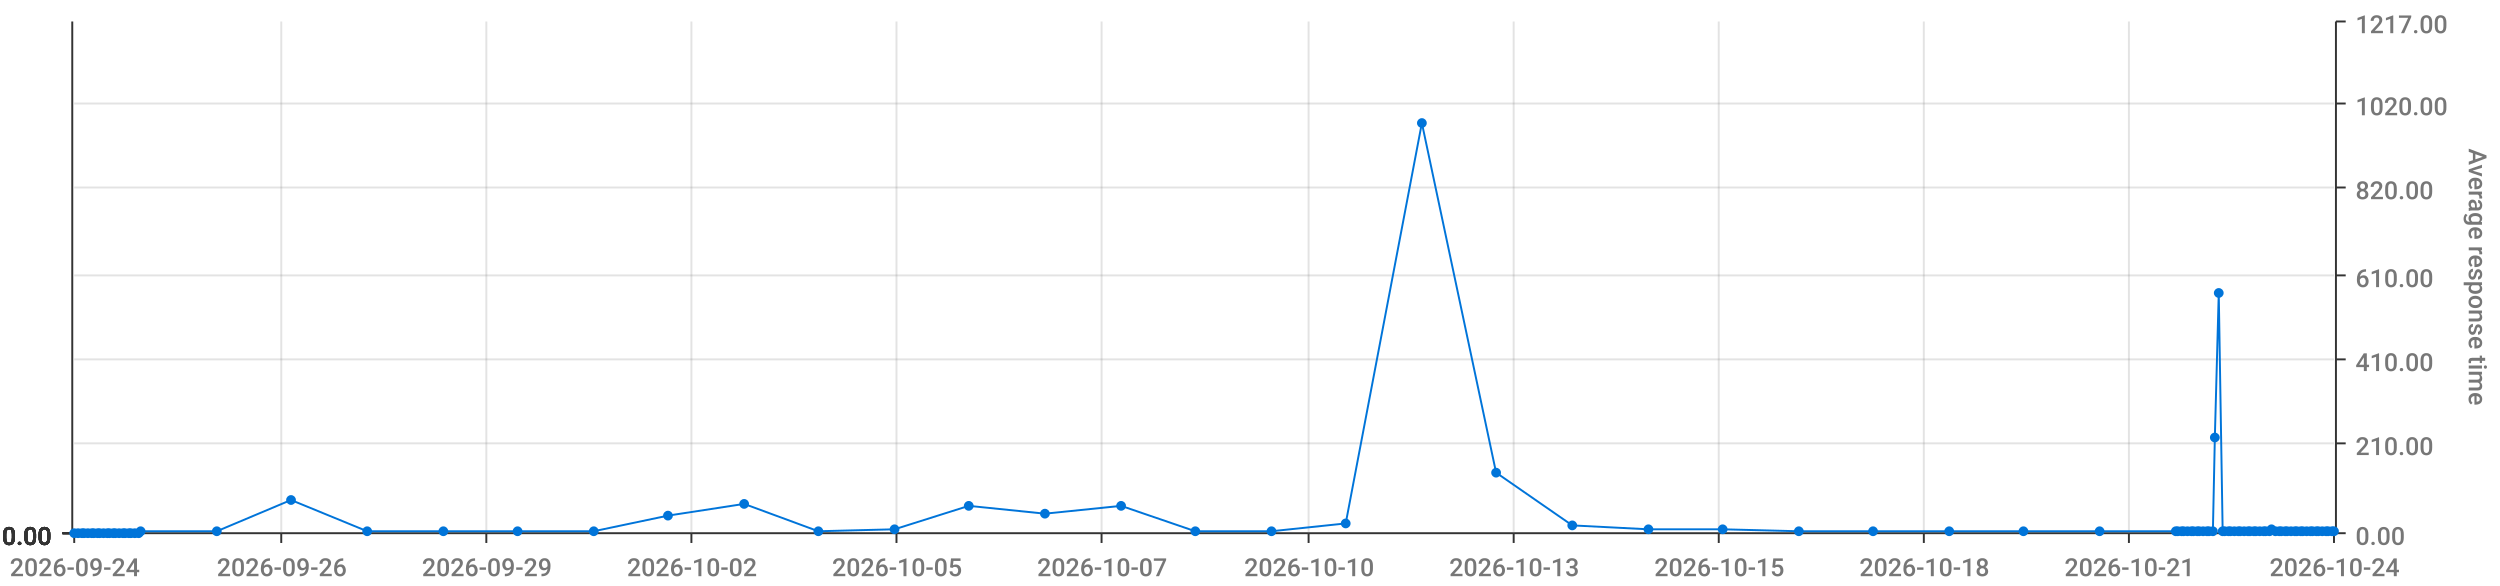
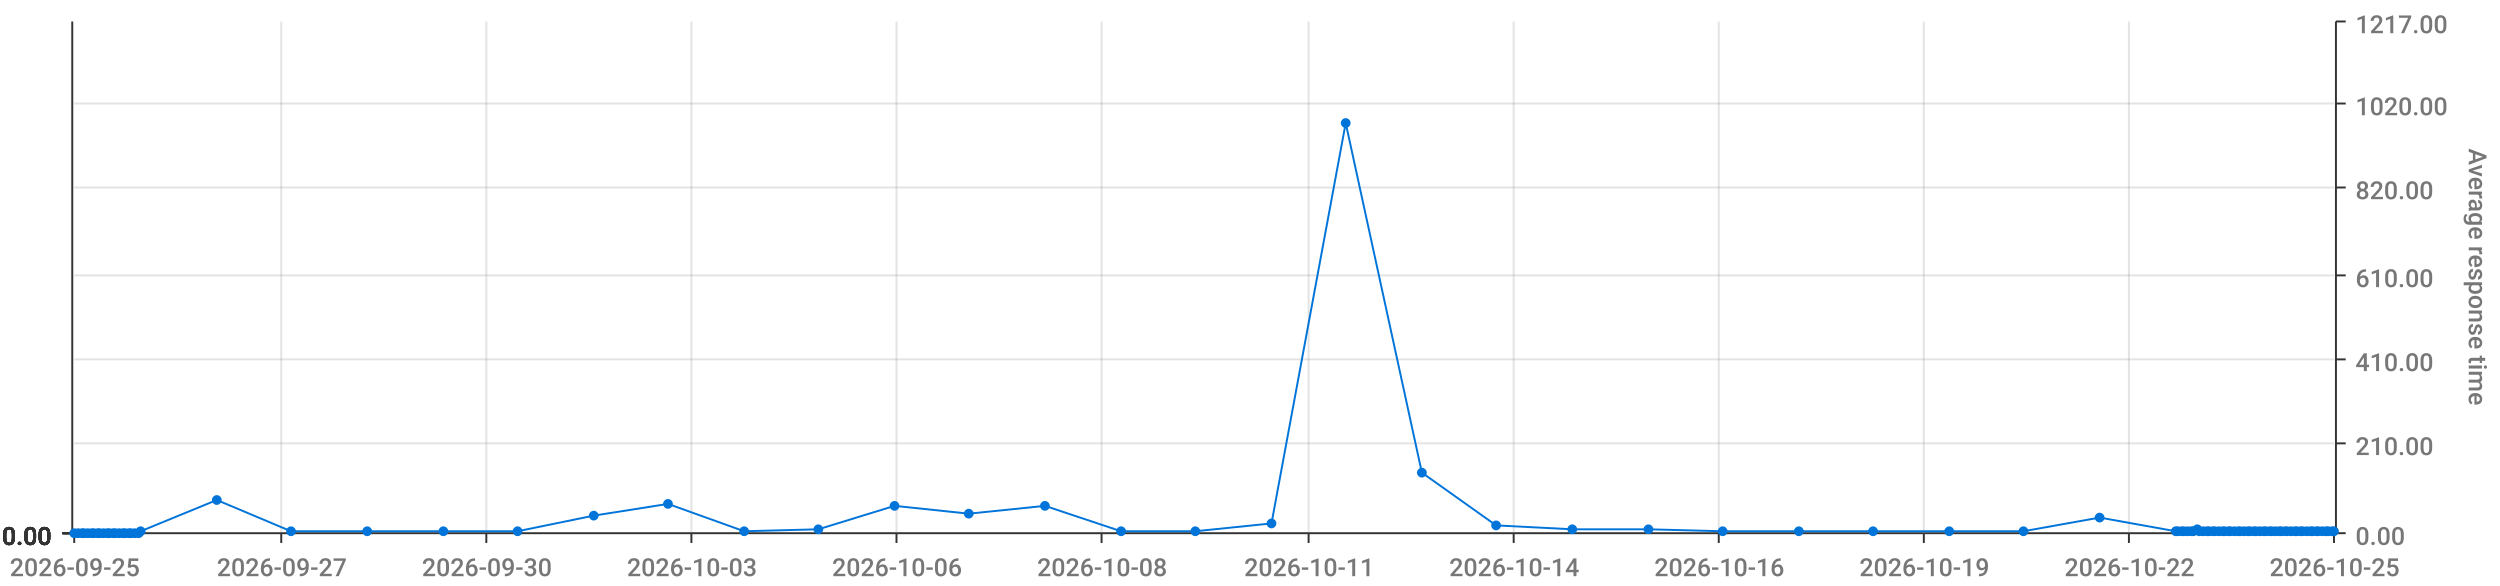
<svg xmlns="http://www.w3.org/2000/svg" viewBox="0 0 1280 300">
  <path d="M 0 0 L 1280 0 L 1280 300 L 0 300 L 0 0" style="stroke-width:0;stroke:rgba(255,255,255,1.0);fill:rgba(255,255,255,0.0)" />
  <path d="M 38 11 L 1195 11 L 1195 273 L 38 273 L 38 11" style="stroke-width:0;stroke:rgba(255,255,255,1.0);fill:rgba(255,255,255,0.0)" />
  <path d="M 38 273 L 1195 273" style="stroke-width:1;stroke:rgba(51,51,51,1.0);fill:rgba(255,255,255,0.0)" />
  <path d="M 38 273 L 38 278" style="stroke-width:1;stroke:rgba(51,51,51,1.0);fill:rgba(255,255,255,0.0)" />
-   <text x="5" y="295" style="stroke-width:0;stroke:none;fill:rgba(119,119,119,1.0);font-size:12.8px;font-family:'Roboto Medium',sans-serif">2026-09-24</text>
+   <text x="5" y="295" style="stroke-width:0;stroke:none;fill:rgba(119,119,119,1.0);font-size:12.8px;font-family:'Roboto Medium',sans-serif">2026-09-25</text>
  <path d="M 144 273 L 144 278" style="stroke-width:1;stroke:rgba(51,51,51,1.0);fill:rgba(255,255,255,0.0)" />
-   <text x="111" y="295" style="stroke-width:0;stroke:none;fill:rgba(119,119,119,1.0);font-size:12.8px;font-family:'Roboto Medium',sans-serif">2026-09-26</text>
+   <text x="111" y="295" style="stroke-width:0;stroke:none;fill:rgba(119,119,119,1.0);font-size:12.8px;font-family:'Roboto Medium',sans-serif">2026-09-27</text>
  <path d="M 249 273 L 249 278" style="stroke-width:1;stroke:rgba(51,51,51,1.0);fill:rgba(255,255,255,0.0)" />
-   <text x="216" y="295" style="stroke-width:0;stroke:none;fill:rgba(119,119,119,1.0);font-size:12.8px;font-family:'Roboto Medium',sans-serif">2026-09-29</text>
+   <text x="216" y="295" style="stroke-width:0;stroke:none;fill:rgba(119,119,119,1.0);font-size:12.8px;font-family:'Roboto Medium',sans-serif">2026-09-30</text>
  <path d="M 354 273 L 354 278" style="stroke-width:1;stroke:rgba(51,51,51,1.0);fill:rgba(255,255,255,0.0)" />
-   <text x="321" y="295" style="stroke-width:0;stroke:none;fill:rgba(119,119,119,1.0);font-size:12.8px;font-family:'Roboto Medium',sans-serif">2026-10-02</text>
+   <text x="321" y="295" style="stroke-width:0;stroke:none;fill:rgba(119,119,119,1.0);font-size:12.8px;font-family:'Roboto Medium',sans-serif">2026-10-03</text>
  <path d="M 459 273 L 459 278" style="stroke-width:1;stroke:rgba(51,51,51,1.0);fill:rgba(255,255,255,0.0)" />
-   <text x="426" y="295" style="stroke-width:0;stroke:none;fill:rgba(119,119,119,1.0);font-size:12.8px;font-family:'Roboto Medium',sans-serif">2026-10-05</text>
+   <text x="426" y="295" style="stroke-width:0;stroke:none;fill:rgba(119,119,119,1.0);font-size:12.8px;font-family:'Roboto Medium',sans-serif">2026-10-06</text>
  <path d="M 564 273 L 564 278" style="stroke-width:1;stroke:rgba(51,51,51,1.0);fill:rgba(255,255,255,0.0)" />
-   <text x="531" y="295" style="stroke-width:0;stroke:none;fill:rgba(119,119,119,1.0);font-size:12.8px;font-family:'Roboto Medium',sans-serif">2026-10-07</text>
+   <text x="531" y="295" style="stroke-width:0;stroke:none;fill:rgba(119,119,119,1.0);font-size:12.8px;font-family:'Roboto Medium',sans-serif">2026-10-08</text>
  <path d="M 670 273 L 670 278" style="stroke-width:1;stroke:rgba(51,51,51,1.0);fill:rgba(255,255,255,0.0)" />
-   <text x="637" y="295" style="stroke-width:0;stroke:none;fill:rgba(119,119,119,1.0);font-size:12.8px;font-family:'Roboto Medium',sans-serif">2026-10-10</text>
+   <text x="637" y="295" style="stroke-width:0;stroke:none;fill:rgba(119,119,119,1.0);font-size:12.8px;font-family:'Roboto Medium',sans-serif">2026-10-11</text>
  <path d="M 775 273 L 775 278" style="stroke-width:1;stroke:rgba(51,51,51,1.0);fill:rgba(255,255,255,0.0)" />
-   <text x="742" y="295" style="stroke-width:0;stroke:none;fill:rgba(119,119,119,1.0);font-size:12.8px;font-family:'Roboto Medium',sans-serif">2026-10-13</text>
+   <text x="742" y="295" style="stroke-width:0;stroke:none;fill:rgba(119,119,119,1.0);font-size:12.8px;font-family:'Roboto Medium',sans-serif">2026-10-14</text>
  <path d="M 880 273 L 880 278" style="stroke-width:1;stroke:rgba(51,51,51,1.0);fill:rgba(255,255,255,0.0)" />
-   <text x="847" y="295" style="stroke-width:0;stroke:none;fill:rgba(119,119,119,1.0);font-size:12.8px;font-family:'Roboto Medium',sans-serif">2026-10-15</text>
+   <text x="847" y="295" style="stroke-width:0;stroke:none;fill:rgba(119,119,119,1.0);font-size:12.8px;font-family:'Roboto Medium',sans-serif">2026-10-16</text>
  <path d="M 985 273 L 985 278" style="stroke-width:1;stroke:rgba(51,51,51,1.0);fill:rgba(255,255,255,0.0)" />
-   <text x="952" y="295" style="stroke-width:0;stroke:none;fill:rgba(119,119,119,1.0);font-size:12.8px;font-family:'Roboto Medium',sans-serif">2026-10-18</text>
+   <text x="952" y="295" style="stroke-width:0;stroke:none;fill:rgba(119,119,119,1.0);font-size:12.8px;font-family:'Roboto Medium',sans-serif">2026-10-19</text>
  <path d="M 1090 273 L 1090 278" style="stroke-width:1;stroke:rgba(51,51,51,1.0);fill:rgba(255,255,255,0.0)" />
-   <text x="1057" y="295" style="stroke-width:0;stroke:none;fill:rgba(119,119,119,1.0);font-size:12.8px;font-family:'Roboto Medium',sans-serif">2026-10-21</text>
+   <text x="1057" y="295" style="stroke-width:0;stroke:none;fill:rgba(119,119,119,1.0);font-size:12.8px;font-family:'Roboto Medium',sans-serif">2026-10-22</text>
  <path d="M 1195 273 L 1195 278" style="stroke-width:1;stroke:rgba(51,51,51,1.0);fill:rgba(255,255,255,0.0)" />
-   <text x="1162" y="295" style="stroke-width:0;stroke:none;fill:rgba(119,119,119,1.0);font-size:12.8px;font-family:'Roboto Medium',sans-serif">2026-10-24</text>
+   <text x="1162" y="295" style="stroke-width:0;stroke:none;fill:rgba(119,119,119,1.0);font-size:12.8px;font-family:'Roboto Medium',sans-serif">2026-10-25</text>
  <path d="M 144 273 L 144 11" style="stroke-width:1;stroke:rgba(119,119,119,0.2);fill:none" />
  <path d="M 249 273 L 249 11" style="stroke-width:1;stroke:rgba(119,119,119,0.2);fill:none" />
  <path d="M 354 273 L 354 11" style="stroke-width:1;stroke:rgba(119,119,119,0.2);fill:none" />
  <path d="M 459 273 L 459 11" style="stroke-width:1;stroke:rgba(119,119,119,0.2);fill:none" />
  <path d="M 564 273 L 564 11" style="stroke-width:1;stroke:rgba(119,119,119,0.2);fill:none" />
  <path d="M 670 273 L 670 11" style="stroke-width:1;stroke:rgba(119,119,119,0.2);fill:none" />
  <path d="M 775 273 L 775 11" style="stroke-width:1;stroke:rgba(119,119,119,0.2);fill:none" />
  <path d="M 880 273 L 880 11" style="stroke-width:1;stroke:rgba(119,119,119,0.2);fill:none" />
  <path d="M 985 273 L 985 11" style="stroke-width:1;stroke:rgba(119,119,119,0.2);fill:none" />
  <path d="M 1090 273 L 1090 11" style="stroke-width:1;stroke:rgba(119,119,119,0.2);fill:none" />
  <path d="M 1196 273 L 1196 11" style="stroke-width:1;stroke:rgba(51,51,51,1.0);fill:rgba(255,255,255,0.0)" />
  <path d="M 1196 273 L 1201 273" style="stroke-width:1;stroke:rgba(51,51,51,1.0);fill:rgba(255,255,255,0.0)" />
  <text x="1206" y="279" style="stroke-width:0;stroke:none;fill:rgba(119,119,119,1.0);font-size:12.8px;font-family:'Roboto Medium',sans-serif">0.00</text>
  <path d="M 1196 227 L 1201 227" style="stroke-width:1;stroke:rgba(51,51,51,1.0);fill:rgba(255,255,255,0.0)" />
  <text x="1206" y="233" style="stroke-width:0;stroke:none;fill:rgba(119,119,119,1.0);font-size:12.8px;font-family:'Roboto Medium',sans-serif">210.00</text>
  <path d="M 1196 184 L 1201 184" style="stroke-width:1;stroke:rgba(51,51,51,1.0);fill:rgba(255,255,255,0.0)" />
  <text x="1206" y="190" style="stroke-width:0;stroke:none;fill:rgba(119,119,119,1.0);font-size:12.8px;font-family:'Roboto Medium',sans-serif">410.00</text>
  <path d="M 1196 141 L 1201 141" style="stroke-width:1;stroke:rgba(51,51,51,1.0);fill:rgba(255,255,255,0.0)" />
  <text x="1206" y="147" style="stroke-width:0;stroke:none;fill:rgba(119,119,119,1.0);font-size:12.8px;font-family:'Roboto Medium',sans-serif">610.00</text>
  <path d="M 1196 96 L 1201 96" style="stroke-width:1;stroke:rgba(51,51,51,1.0);fill:rgba(255,255,255,0.0)" />
  <text x="1206" y="102" style="stroke-width:0;stroke:none;fill:rgba(119,119,119,1.0);font-size:12.8px;font-family:'Roboto Medium',sans-serif">820.00</text>
  <path d="M 1196 53 L 1201 53" style="stroke-width:1;stroke:rgba(51,51,51,1.0);fill:rgba(255,255,255,0.0)" />
  <text x="1206" y="59" style="stroke-width:0;stroke:none;fill:rgba(119,119,119,1.0);font-size:12.8px;font-family:'Roboto Medium',sans-serif">1020.00</text>
  <path d="M 1196 11 L 1201 11" style="stroke-width:1;stroke:rgba(51,51,51,1.0);fill:rgba(255,255,255,0.0)" />
  <text x="1206" y="17" style="stroke-width:0;stroke:none;fill:rgba(119,119,119,1.0);font-size:12.8px;font-family:'Roboto Medium',sans-serif">1217.00</text>
  <text x="1264" y="76" style="stroke-width:0;stroke:none;fill:rgba(119,119,119,1.0);font-size:12.8px;font-family:'Roboto Medium',sans-serif" transform="rotate(90.00,1264,76)">Average response time</text>
  <path d="M 38 273 L 1195 273" style="stroke-width:0;stroke:rgba(255,255,255,0.0);fill:none" />
  <path d="M 38 227 L 1195 227" style="stroke-width:1;stroke:rgba(119,119,119,0.2);fill:none" />
  <path d="M 38 184 L 1195 184" style="stroke-width:1;stroke:rgba(119,119,119,0.2);fill:none" />
  <path d="M 38 141 L 1195 141" style="stroke-width:1;stroke:rgba(119,119,119,0.2);fill:none" />
  <path d="M 38 96 L 1195 96" style="stroke-width:1;stroke:rgba(119,119,119,0.2);fill:none" />
  <path d="M 38 53 L 1195 53" style="stroke-width:1;stroke:rgba(119,119,119,0.2);fill:none" />
  <path d="M 37 273 L 37 11" style="stroke-width:1;stroke:rgba(51,51,51,1.0);fill:rgba(255,255,255,0.0)" />
  <path d="M 37 273 L 32 273" style="stroke-width:1;stroke:rgba(51,51,51,1.0);fill:rgba(255,255,255,0.0)" />
  <text x="1" y="279" style="stroke-width:0;stroke:none;fill:rgba(51,51,51,1.0);font-size:12.8px;font-family:'Roboto Medium',sans-serif">0.00</text>
  <path d="M 37 273 L 32 273" style="stroke-width:1;stroke:rgba(51,51,51,1.0);fill:rgba(255,255,255,0.0)" />
  <text x="1" y="279" style="stroke-width:0;stroke:none;fill:rgba(51,51,51,1.0);font-size:12.8px;font-family:'Roboto Medium',sans-serif">0.00</text>
  <path d="M 37 273 L 32 273" style="stroke-width:1;stroke:rgba(51,51,51,1.0);fill:rgba(255,255,255,0.0)" />
  <text x="1" y="279" style="stroke-width:0;stroke:none;fill:rgba(51,51,51,1.0);font-size:12.8px;font-family:'Roboto Medium',sans-serif">0.00</text>
  <path d="M 37 273 L 32 273" style="stroke-width:1;stroke:rgba(51,51,51,1.0);fill:rgba(255,255,255,0.0)" />
  <text x="1" y="279" style="stroke-width:0;stroke:none;fill:rgba(51,51,51,1.0);font-size:12.8px;font-family:'Roboto Medium',sans-serif">0.00</text>
  <path d="M 37 273 L 32 273" style="stroke-width:1;stroke:rgba(51,51,51,1.0);fill:rgba(255,255,255,0.0)" />
  <text x="1" y="279" style="stroke-width:0;stroke:none;fill:rgba(51,51,51,1.0);font-size:12.8px;font-family:'Roboto Medium',sans-serif">0.00</text>
  <path d="M 37 273 L 32 273" style="stroke-width:1;stroke:rgba(51,51,51,1.0);fill:rgba(255,255,255,0.0)" />
  <text x="1" y="279" style="stroke-width:0;stroke:none;fill:rgba(51,51,51,1.0);font-size:12.8px;font-family:'Roboto Medium',sans-serif">0.00</text>
  <path d="M 37 273 L 32 273" style="stroke-width:1;stroke:rgba(51,51,51,1.0);fill:rgba(255,255,255,0.0)" />
  <text x="1" y="279" style="stroke-width:0;stroke:none;fill:rgba(51,51,51,1.0);font-size:12.8px;font-family:'Roboto Medium',sans-serif">0.00</text>
  <path d="M 38 273 L 1195 273" style="stroke-width:0;stroke:rgba(255,255,255,0.0);fill:none" />
  <path d="M 38 273 L 1195 273" style="stroke-width:0;stroke:rgba(255,255,255,0.0);fill:none" />
  <path d="M 38 273 L 1195 273" style="stroke-width:0;stroke:rgba(255,255,255,0.0);fill:none" />
  <path d="M 38 273 L 1195 273" style="stroke-width:0;stroke:rgba(255,255,255,0.0);fill:none" />
  <path d="M 38 273 L 1195 273" style="stroke-width:0;stroke:rgba(255,255,255,0.0);fill:none" />
  <path d="M 38 273 L 1195 273" style="stroke-width:0;stroke:rgba(255,255,255,0.0);fill:none" />
-   <path d="M 38 273 L 40 273 L 42 273 L 43 273 L 45 273 L 47 273 L 48 273 L 50 273 L 51 273 L 53 273 L 55 273 L 56 273 L 58 273 L 59 273 L 61 273 L 63 273 L 64 273 L 66 273 L 67 273 L 69 273 L 71 273 L 72 272 L 111 272 L 149 256 L 188 272 L 227 272 L 265 272 L 304 272 L 342 264 L 381 258 L 419 272 L 458 271 L 496 259 L 535 263 L 574 259 L 612 272 L 651 272 L 689 268 L 728 63 L 766 242 L 805 269 L 844 271 L 882 271 L 921 272 L 959 272 L 998 272 L 1036 272 L 1075 272 L 1114 272 L 1115 272 L 1117 272 L 1118 272 L 1120 272 L 1122 272 L 1123 272 L 1125 272 L 1126 272 L 1128 272 L 1130 272 L 1131 272 L 1133 272 L 1134 224 L 1136 150 L 1138 272 L 1139 272 L 1141 272 L 1142 272 L 1144 272 L 1146 272 L 1147 272 L 1149 272 L 1151 272 L 1152 272 L 1154 272 L 1155 272 L 1157 272 L 1159 272 L 1160 272 L 1162 272 L 1163 271 L 1165 272 L 1167 272 L 1168 272 L 1170 272 L 1171 272 L 1173 272 L 1175 272 L 1176 272 L 1178 272 L 1179 272 L 1181 272 L 1183 272 L 1184 272 L 1186 272 L 1187 272 L 1189 272 L 1191 272 L 1192 272 L 1194 272 L 1195 272" style="stroke-width:1;stroke:rgba(0,116,217,1.0);fill:rgba(255,255,255,0.0)" />
+   <path d="M 38 273 L 40 273 L 42 273 L 43 273 L 45 273 L 47 273 L 48 273 L 50 273 L 51 273 L 53 273 L 55 273 L 56 273 L 58 273 L 59 273 L 61 273 L 63 273 L 64 273 L 66 273 L 67 273 L 69 273 L 71 273 L 72 272 L 111 256 L 149 272 L 188 272 L 227 272 L 265 272 L 304 264 L 342 258 L 381 272 L 419 271 L 458 259 L 496 263 L 535 259 L 574 272 L 612 272 L 651 268 L 689 63 L 728 242 L 766 269 L 805 271 L 844 271 L 882 272 L 921 272 L 959 272 L 998 272 L 1036 272 L 1075 265 L 1114 272 L 1115 272 L 1117 272 L 1118 272 L 1120 272 L 1122 272 L 1123 272 L 1125 271 L 1126 272 L 1128 272 L 1130 272 L 1131 272 L 1133 272 L 1134 272 L 1136 272 L 1138 272 L 1139 272 L 1141 272 L 1142 272 L 1144 272 L 1146 272 L 1147 272 L 1149 272 L 1151 272 L 1152 272 L 1154 272 L 1155 272 L 1157 272 L 1159 272 L 1160 272 L 1162 272 L 1163 272 L 1165 272 L 1167 272 L 1168 272 L 1170 272 L 1171 272 L 1173 272 L 1175 272 L 1176 272 L 1178 272 L 1179 272 L 1181 272 L 1183 272 L 1184 272 L 1186 272 L 1187 272 L 1189 272 L 1191 272 L 1192 272 L 1194 272 L 1195 272" style="stroke-width:1;stroke:rgba(0,116,217,1.0);fill:rgba(255,255,255,0.0)" />
  <circle cx="38" cy="273" r="2" style="stroke-width:1;stroke:rgba(0,116,217,1.0);fill:rgba(0,116,217,1.0)" />
  <path d="" style="stroke-width:1;stroke:rgba(0,116,217,1.0);fill:rgba(0,116,217,1.0)" />
  <circle cx="40" cy="273" r="2" style="stroke-width:1;stroke:rgba(0,116,217,1.0);fill:rgba(0,116,217,1.0)" />
  <path d="" style="stroke-width:1;stroke:rgba(0,116,217,1.0);fill:rgba(0,116,217,1.0)" />
  <circle cx="42" cy="273" r="2" style="stroke-width:1;stroke:rgba(0,116,217,1.0);fill:rgba(0,116,217,1.0)" />
  <path d="" style="stroke-width:1;stroke:rgba(0,116,217,1.0);fill:rgba(0,116,217,1.0)" />
  <circle cx="43" cy="273" r="2" style="stroke-width:1;stroke:rgba(0,116,217,1.0);fill:rgba(0,116,217,1.0)" />
  <path d="" style="stroke-width:1;stroke:rgba(0,116,217,1.0);fill:rgba(0,116,217,1.0)" />
  <circle cx="45" cy="273" r="2" style="stroke-width:1;stroke:rgba(0,116,217,1.0);fill:rgba(0,116,217,1.0)" />
  <path d="" style="stroke-width:1;stroke:rgba(0,116,217,1.0);fill:rgba(0,116,217,1.0)" />
  <circle cx="47" cy="273" r="2" style="stroke-width:1;stroke:rgba(0,116,217,1.0);fill:rgba(0,116,217,1.0)" />
  <path d="" style="stroke-width:1;stroke:rgba(0,116,217,1.0);fill:rgba(0,116,217,1.0)" />
  <circle cx="48" cy="273" r="2" style="stroke-width:1;stroke:rgba(0,116,217,1.0);fill:rgba(0,116,217,1.0)" />
  <path d="" style="stroke-width:1;stroke:rgba(0,116,217,1.0);fill:rgba(0,116,217,1.0)" />
  <circle cx="50" cy="273" r="2" style="stroke-width:1;stroke:rgba(0,116,217,1.0);fill:rgba(0,116,217,1.0)" />
  <path d="" style="stroke-width:1;stroke:rgba(0,116,217,1.0);fill:rgba(0,116,217,1.0)" />
  <circle cx="51" cy="273" r="2" style="stroke-width:1;stroke:rgba(0,116,217,1.0);fill:rgba(0,116,217,1.0)" />
  <path d="" style="stroke-width:1;stroke:rgba(0,116,217,1.0);fill:rgba(0,116,217,1.0)" />
  <circle cx="53" cy="273" r="2" style="stroke-width:1;stroke:rgba(0,116,217,1.0);fill:rgba(0,116,217,1.0)" />
  <path d="" style="stroke-width:1;stroke:rgba(0,116,217,1.0);fill:rgba(0,116,217,1.0)" />
  <circle cx="55" cy="273" r="2" style="stroke-width:1;stroke:rgba(0,116,217,1.0);fill:rgba(0,116,217,1.0)" />
  <path d="" style="stroke-width:1;stroke:rgba(0,116,217,1.0);fill:rgba(0,116,217,1.0)" />
  <circle cx="56" cy="273" r="2" style="stroke-width:1;stroke:rgba(0,116,217,1.0);fill:rgba(0,116,217,1.0)" />
  <path d="" style="stroke-width:1;stroke:rgba(0,116,217,1.0);fill:rgba(0,116,217,1.0)" />
  <circle cx="58" cy="273" r="2" style="stroke-width:1;stroke:rgba(0,116,217,1.0);fill:rgba(0,116,217,1.0)" />
  <path d="" style="stroke-width:1;stroke:rgba(0,116,217,1.0);fill:rgba(0,116,217,1.0)" />
  <circle cx="59" cy="273" r="2" style="stroke-width:1;stroke:rgba(0,116,217,1.0);fill:rgba(0,116,217,1.0)" />
  <path d="" style="stroke-width:1;stroke:rgba(0,116,217,1.0);fill:rgba(0,116,217,1.0)" />
  <circle cx="61" cy="273" r="2" style="stroke-width:1;stroke:rgba(0,116,217,1.0);fill:rgba(0,116,217,1.0)" />
  <path d="" style="stroke-width:1;stroke:rgba(0,116,217,1.0);fill:rgba(0,116,217,1.0)" />
  <circle cx="63" cy="273" r="2" style="stroke-width:1;stroke:rgba(0,116,217,1.0);fill:rgba(0,116,217,1.0)" />
  <path d="" style="stroke-width:1;stroke:rgba(0,116,217,1.0);fill:rgba(0,116,217,1.0)" />
  <circle cx="64" cy="273" r="2" style="stroke-width:1;stroke:rgba(0,116,217,1.0);fill:rgba(0,116,217,1.0)" />
  <path d="" style="stroke-width:1;stroke:rgba(0,116,217,1.0);fill:rgba(0,116,217,1.0)" />
  <circle cx="66" cy="273" r="2" style="stroke-width:1;stroke:rgba(0,116,217,1.0);fill:rgba(0,116,217,1.0)" />
  <path d="" style="stroke-width:1;stroke:rgba(0,116,217,1.0);fill:rgba(0,116,217,1.0)" />
  <circle cx="67" cy="273" r="2" style="stroke-width:1;stroke:rgba(0,116,217,1.0);fill:rgba(0,116,217,1.0)" />
  <path d="" style="stroke-width:1;stroke:rgba(0,116,217,1.0);fill:rgba(0,116,217,1.0)" />
  <circle cx="69" cy="273" r="2" style="stroke-width:1;stroke:rgba(0,116,217,1.0);fill:rgba(0,116,217,1.0)" />
  <path d="" style="stroke-width:1;stroke:rgba(0,116,217,1.0);fill:rgba(0,116,217,1.0)" />
  <circle cx="71" cy="273" r="2" style="stroke-width:1;stroke:rgba(0,116,217,1.0);fill:rgba(0,116,217,1.0)" />
  <path d="" style="stroke-width:1;stroke:rgba(0,116,217,1.0);fill:rgba(0,116,217,1.0)" />
  <circle cx="72" cy="272" r="2" style="stroke-width:1;stroke:rgba(0,116,217,1.0);fill:rgba(0,116,217,1.0)" />
  <path d="" style="stroke-width:1;stroke:rgba(0,116,217,1.0);fill:rgba(0,116,217,1.0)" />
-   <circle cx="111" cy="272" r="2" style="stroke-width:1;stroke:rgba(0,116,217,1.0);fill:rgba(0,116,217,1.0)" />
-   <path d="" style="stroke-width:1;stroke:rgba(0,116,217,1.0);fill:rgba(0,116,217,1.0)" />
-   <circle cx="149" cy="256" r="2" style="stroke-width:1;stroke:rgba(0,116,217,1.0);fill:rgba(0,116,217,1.0)" />
+   <circle cx="111" cy="256" r="2" style="stroke-width:1;stroke:rgba(0,116,217,1.0);fill:rgba(0,116,217,1.0)" />
+   <path d="" style="stroke-width:1;stroke:rgba(0,116,217,1.0);fill:rgba(0,116,217,1.0)" />
+   <circle cx="149" cy="272" r="2" style="stroke-width:1;stroke:rgba(0,116,217,1.0);fill:rgba(0,116,217,1.0)" />
  <path d="" style="stroke-width:1;stroke:rgba(0,116,217,1.0);fill:rgba(0,116,217,1.0)" />
  <circle cx="188" cy="272" r="2" style="stroke-width:1;stroke:rgba(0,116,217,1.0);fill:rgba(0,116,217,1.0)" />
  <path d="" style="stroke-width:1;stroke:rgba(0,116,217,1.0);fill:rgba(0,116,217,1.0)" />
  <circle cx="227" cy="272" r="2" style="stroke-width:1;stroke:rgba(0,116,217,1.0);fill:rgba(0,116,217,1.0)" />
  <path d="" style="stroke-width:1;stroke:rgba(0,116,217,1.0);fill:rgba(0,116,217,1.0)" />
  <circle cx="265" cy="272" r="2" style="stroke-width:1;stroke:rgba(0,116,217,1.0);fill:rgba(0,116,217,1.0)" />
  <path d="" style="stroke-width:1;stroke:rgba(0,116,217,1.0);fill:rgba(0,116,217,1.0)" />
-   <circle cx="304" cy="272" r="2" style="stroke-width:1;stroke:rgba(0,116,217,1.0);fill:rgba(0,116,217,1.0)" />
-   <path d="" style="stroke-width:1;stroke:rgba(0,116,217,1.0);fill:rgba(0,116,217,1.0)" />
-   <circle cx="342" cy="264" r="2" style="stroke-width:1;stroke:rgba(0,116,217,1.0);fill:rgba(0,116,217,1.0)" />
-   <path d="" style="stroke-width:1;stroke:rgba(0,116,217,1.0);fill:rgba(0,116,217,1.0)" />
-   <circle cx="381" cy="258" r="2" style="stroke-width:1;stroke:rgba(0,116,217,1.0);fill:rgba(0,116,217,1.0)" />
-   <path d="" style="stroke-width:1;stroke:rgba(0,116,217,1.0);fill:rgba(0,116,217,1.0)" />
-   <circle cx="419" cy="272" r="2" style="stroke-width:1;stroke:rgba(0,116,217,1.0);fill:rgba(0,116,217,1.0)" />
-   <path d="" style="stroke-width:1;stroke:rgba(0,116,217,1.0);fill:rgba(0,116,217,1.0)" />
-   <circle cx="458" cy="271" r="2" style="stroke-width:1;stroke:rgba(0,116,217,1.0);fill:rgba(0,116,217,1.0)" />
-   <path d="" style="stroke-width:1;stroke:rgba(0,116,217,1.0);fill:rgba(0,116,217,1.0)" />
-   <circle cx="496" cy="259" r="2" style="stroke-width:1;stroke:rgba(0,116,217,1.0);fill:rgba(0,116,217,1.0)" />
-   <path d="" style="stroke-width:1;stroke:rgba(0,116,217,1.0);fill:rgba(0,116,217,1.0)" />
-   <circle cx="535" cy="263" r="2" style="stroke-width:1;stroke:rgba(0,116,217,1.0);fill:rgba(0,116,217,1.0)" />
-   <path d="" style="stroke-width:1;stroke:rgba(0,116,217,1.0);fill:rgba(0,116,217,1.0)" />
-   <circle cx="574" cy="259" r="2" style="stroke-width:1;stroke:rgba(0,116,217,1.0);fill:rgba(0,116,217,1.0)" />
+   <circle cx="304" cy="264" r="2" style="stroke-width:1;stroke:rgba(0,116,217,1.0);fill:rgba(0,116,217,1.0)" />
+   <path d="" style="stroke-width:1;stroke:rgba(0,116,217,1.0);fill:rgba(0,116,217,1.0)" />
+   <circle cx="342" cy="258" r="2" style="stroke-width:1;stroke:rgba(0,116,217,1.0);fill:rgba(0,116,217,1.0)" />
+   <path d="" style="stroke-width:1;stroke:rgba(0,116,217,1.0);fill:rgba(0,116,217,1.0)" />
+   <circle cx="381" cy="272" r="2" style="stroke-width:1;stroke:rgba(0,116,217,1.0);fill:rgba(0,116,217,1.0)" />
+   <path d="" style="stroke-width:1;stroke:rgba(0,116,217,1.0);fill:rgba(0,116,217,1.0)" />
+   <circle cx="419" cy="271" r="2" style="stroke-width:1;stroke:rgba(0,116,217,1.0);fill:rgba(0,116,217,1.0)" />
+   <path d="" style="stroke-width:1;stroke:rgba(0,116,217,1.0);fill:rgba(0,116,217,1.0)" />
+   <circle cx="458" cy="259" r="2" style="stroke-width:1;stroke:rgba(0,116,217,1.0);fill:rgba(0,116,217,1.0)" />
+   <path d="" style="stroke-width:1;stroke:rgba(0,116,217,1.0);fill:rgba(0,116,217,1.0)" />
+   <circle cx="496" cy="263" r="2" style="stroke-width:1;stroke:rgba(0,116,217,1.0);fill:rgba(0,116,217,1.0)" />
+   <path d="" style="stroke-width:1;stroke:rgba(0,116,217,1.0);fill:rgba(0,116,217,1.0)" />
+   <circle cx="535" cy="259" r="2" style="stroke-width:1;stroke:rgba(0,116,217,1.0);fill:rgba(0,116,217,1.0)" />
+   <path d="" style="stroke-width:1;stroke:rgba(0,116,217,1.0);fill:rgba(0,116,217,1.0)" />
+   <circle cx="574" cy="272" r="2" style="stroke-width:1;stroke:rgba(0,116,217,1.0);fill:rgba(0,116,217,1.0)" />
  <path d="" style="stroke-width:1;stroke:rgba(0,116,217,1.0);fill:rgba(0,116,217,1.0)" />
  <circle cx="612" cy="272" r="2" style="stroke-width:1;stroke:rgba(0,116,217,1.0);fill:rgba(0,116,217,1.0)" />
  <path d="" style="stroke-width:1;stroke:rgba(0,116,217,1.0);fill:rgba(0,116,217,1.0)" />
-   <circle cx="651" cy="272" r="2" style="stroke-width:1;stroke:rgba(0,116,217,1.0);fill:rgba(0,116,217,1.0)" />
-   <path d="" style="stroke-width:1;stroke:rgba(0,116,217,1.0);fill:rgba(0,116,217,1.0)" />
-   <circle cx="689" cy="268" r="2" style="stroke-width:1;stroke:rgba(0,116,217,1.0);fill:rgba(0,116,217,1.0)" />
-   <path d="" style="stroke-width:1;stroke:rgba(0,116,217,1.0);fill:rgba(0,116,217,1.0)" />
-   <circle cx="728" cy="63" r="2" style="stroke-width:1;stroke:rgba(0,116,217,1.0);fill:rgba(0,116,217,1.0)" />
-   <path d="" style="stroke-width:1;stroke:rgba(0,116,217,1.0);fill:rgba(0,116,217,1.0)" />
-   <circle cx="766" cy="242" r="2" style="stroke-width:1;stroke:rgba(0,116,217,1.0);fill:rgba(0,116,217,1.0)" />
-   <path d="" style="stroke-width:1;stroke:rgba(0,116,217,1.0);fill:rgba(0,116,217,1.0)" />
-   <circle cx="805" cy="269" r="2" style="stroke-width:1;stroke:rgba(0,116,217,1.0);fill:rgba(0,116,217,1.0)" />
+   <circle cx="651" cy="268" r="2" style="stroke-width:1;stroke:rgba(0,116,217,1.0);fill:rgba(0,116,217,1.0)" />
+   <path d="" style="stroke-width:1;stroke:rgba(0,116,217,1.0);fill:rgba(0,116,217,1.0)" />
+   <circle cx="689" cy="63" r="2" style="stroke-width:1;stroke:rgba(0,116,217,1.0);fill:rgba(0,116,217,1.0)" />
+   <path d="" style="stroke-width:1;stroke:rgba(0,116,217,1.0);fill:rgba(0,116,217,1.0)" />
+   <circle cx="728" cy="242" r="2" style="stroke-width:1;stroke:rgba(0,116,217,1.0);fill:rgba(0,116,217,1.0)" />
+   <path d="" style="stroke-width:1;stroke:rgba(0,116,217,1.0);fill:rgba(0,116,217,1.0)" />
+   <circle cx="766" cy="269" r="2" style="stroke-width:1;stroke:rgba(0,116,217,1.0);fill:rgba(0,116,217,1.0)" />
+   <path d="" style="stroke-width:1;stroke:rgba(0,116,217,1.0);fill:rgba(0,116,217,1.0)" />
+   <circle cx="805" cy="271" r="2" style="stroke-width:1;stroke:rgba(0,116,217,1.0);fill:rgba(0,116,217,1.0)" />
  <path d="" style="stroke-width:1;stroke:rgba(0,116,217,1.0);fill:rgba(0,116,217,1.0)" />
  <circle cx="844" cy="271" r="2" style="stroke-width:1;stroke:rgba(0,116,217,1.0);fill:rgba(0,116,217,1.0)" />
  <path d="" style="stroke-width:1;stroke:rgba(0,116,217,1.0);fill:rgba(0,116,217,1.0)" />
-   <circle cx="882" cy="271" r="2" style="stroke-width:1;stroke:rgba(0,116,217,1.0);fill:rgba(0,116,217,1.0)" />
+   <circle cx="882" cy="272" r="2" style="stroke-width:1;stroke:rgba(0,116,217,1.0);fill:rgba(0,116,217,1.0)" />
  <path d="" style="stroke-width:1;stroke:rgba(0,116,217,1.0);fill:rgba(0,116,217,1.0)" />
  <circle cx="921" cy="272" r="2" style="stroke-width:1;stroke:rgba(0,116,217,1.0);fill:rgba(0,116,217,1.0)" />
  <path d="" style="stroke-width:1;stroke:rgba(0,116,217,1.0);fill:rgba(0,116,217,1.0)" />
  <circle cx="959" cy="272" r="2" style="stroke-width:1;stroke:rgba(0,116,217,1.0);fill:rgba(0,116,217,1.0)" />
  <path d="" style="stroke-width:1;stroke:rgba(0,116,217,1.0);fill:rgba(0,116,217,1.0)" />
  <circle cx="998" cy="272" r="2" style="stroke-width:1;stroke:rgba(0,116,217,1.0);fill:rgba(0,116,217,1.0)" />
  <path d="" style="stroke-width:1;stroke:rgba(0,116,217,1.0);fill:rgba(0,116,217,1.0)" />
  <circle cx="1036" cy="272" r="2" style="stroke-width:1;stroke:rgba(0,116,217,1.0);fill:rgba(0,116,217,1.0)" />
  <path d="" style="stroke-width:1;stroke:rgba(0,116,217,1.0);fill:rgba(0,116,217,1.0)" />
-   <circle cx="1075" cy="272" r="2" style="stroke-width:1;stroke:rgba(0,116,217,1.0);fill:rgba(0,116,217,1.0)" />
+   <circle cx="1075" cy="265" r="2" style="stroke-width:1;stroke:rgba(0,116,217,1.0);fill:rgba(0,116,217,1.0)" />
  <path d="" style="stroke-width:1;stroke:rgba(0,116,217,1.0);fill:rgba(0,116,217,1.0)" />
  <circle cx="1114" cy="272" r="2" style="stroke-width:1;stroke:rgba(0,116,217,1.0);fill:rgba(0,116,217,1.0)" />
  <path d="" style="stroke-width:1;stroke:rgba(0,116,217,1.0);fill:rgba(0,116,217,1.0)" />
  <circle cx="1115" cy="272" r="2" style="stroke-width:1;stroke:rgba(0,116,217,1.0);fill:rgba(0,116,217,1.0)" />
  <path d="" style="stroke-width:1;stroke:rgba(0,116,217,1.0);fill:rgba(0,116,217,1.0)" />
  <circle cx="1117" cy="272" r="2" style="stroke-width:1;stroke:rgba(0,116,217,1.0);fill:rgba(0,116,217,1.0)" />
  <path d="" style="stroke-width:1;stroke:rgba(0,116,217,1.0);fill:rgba(0,116,217,1.0)" />
  <circle cx="1118" cy="272" r="2" style="stroke-width:1;stroke:rgba(0,116,217,1.0);fill:rgba(0,116,217,1.0)" />
  <path d="" style="stroke-width:1;stroke:rgba(0,116,217,1.0);fill:rgba(0,116,217,1.0)" />
  <circle cx="1120" cy="272" r="2" style="stroke-width:1;stroke:rgba(0,116,217,1.0);fill:rgba(0,116,217,1.0)" />
  <path d="" style="stroke-width:1;stroke:rgba(0,116,217,1.0);fill:rgba(0,116,217,1.0)" />
  <circle cx="1122" cy="272" r="2" style="stroke-width:1;stroke:rgba(0,116,217,1.0);fill:rgba(0,116,217,1.0)" />
  <path d="" style="stroke-width:1;stroke:rgba(0,116,217,1.0);fill:rgba(0,116,217,1.0)" />
  <circle cx="1123" cy="272" r="2" style="stroke-width:1;stroke:rgba(0,116,217,1.0);fill:rgba(0,116,217,1.0)" />
  <path d="" style="stroke-width:1;stroke:rgba(0,116,217,1.0);fill:rgba(0,116,217,1.0)" />
-   <circle cx="1125" cy="272" r="2" style="stroke-width:1;stroke:rgba(0,116,217,1.0);fill:rgba(0,116,217,1.0)" />
+   <circle cx="1125" cy="271" r="2" style="stroke-width:1;stroke:rgba(0,116,217,1.0);fill:rgba(0,116,217,1.0)" />
  <path d="" style="stroke-width:1;stroke:rgba(0,116,217,1.0);fill:rgba(0,116,217,1.0)" />
  <circle cx="1126" cy="272" r="2" style="stroke-width:1;stroke:rgba(0,116,217,1.0);fill:rgba(0,116,217,1.0)" />
  <path d="" style="stroke-width:1;stroke:rgba(0,116,217,1.0);fill:rgba(0,116,217,1.0)" />
  <circle cx="1128" cy="272" r="2" style="stroke-width:1;stroke:rgba(0,116,217,1.0);fill:rgba(0,116,217,1.0)" />
  <path d="" style="stroke-width:1;stroke:rgba(0,116,217,1.0);fill:rgba(0,116,217,1.0)" />
  <circle cx="1130" cy="272" r="2" style="stroke-width:1;stroke:rgba(0,116,217,1.0);fill:rgba(0,116,217,1.0)" />
  <path d="" style="stroke-width:1;stroke:rgba(0,116,217,1.0);fill:rgba(0,116,217,1.0)" />
  <circle cx="1131" cy="272" r="2" style="stroke-width:1;stroke:rgba(0,116,217,1.0);fill:rgba(0,116,217,1.0)" />
  <path d="" style="stroke-width:1;stroke:rgba(0,116,217,1.0);fill:rgba(0,116,217,1.0)" />
  <circle cx="1133" cy="272" r="2" style="stroke-width:1;stroke:rgba(0,116,217,1.0);fill:rgba(0,116,217,1.0)" />
  <path d="" style="stroke-width:1;stroke:rgba(0,116,217,1.0);fill:rgba(0,116,217,1.0)" />
-   <circle cx="1134" cy="224" r="2" style="stroke-width:1;stroke:rgba(0,116,217,1.0);fill:rgba(0,116,217,1.0)" />
-   <path d="" style="stroke-width:1;stroke:rgba(0,116,217,1.0);fill:rgba(0,116,217,1.0)" />
-   <circle cx="1136" cy="150" r="2" style="stroke-width:1;stroke:rgba(0,116,217,1.0);fill:rgba(0,116,217,1.0)" />
+   <circle cx="1134" cy="272" r="2" style="stroke-width:1;stroke:rgba(0,116,217,1.0);fill:rgba(0,116,217,1.0)" />
+   <path d="" style="stroke-width:1;stroke:rgba(0,116,217,1.0);fill:rgba(0,116,217,1.0)" />
+   <circle cx="1136" cy="272" r="2" style="stroke-width:1;stroke:rgba(0,116,217,1.0);fill:rgba(0,116,217,1.0)" />
  <path d="" style="stroke-width:1;stroke:rgba(0,116,217,1.0);fill:rgba(0,116,217,1.0)" />
  <circle cx="1138" cy="272" r="2" style="stroke-width:1;stroke:rgba(0,116,217,1.0);fill:rgba(0,116,217,1.0)" />
  <path d="" style="stroke-width:1;stroke:rgba(0,116,217,1.0);fill:rgba(0,116,217,1.0)" />
  <circle cx="1139" cy="272" r="2" style="stroke-width:1;stroke:rgba(0,116,217,1.0);fill:rgba(0,116,217,1.0)" />
  <path d="" style="stroke-width:1;stroke:rgba(0,116,217,1.0);fill:rgba(0,116,217,1.0)" />
  <circle cx="1141" cy="272" r="2" style="stroke-width:1;stroke:rgba(0,116,217,1.0);fill:rgba(0,116,217,1.0)" />
  <path d="" style="stroke-width:1;stroke:rgba(0,116,217,1.0);fill:rgba(0,116,217,1.0)" />
  <circle cx="1142" cy="272" r="2" style="stroke-width:1;stroke:rgba(0,116,217,1.0);fill:rgba(0,116,217,1.0)" />
  <path d="" style="stroke-width:1;stroke:rgba(0,116,217,1.0);fill:rgba(0,116,217,1.0)" />
  <circle cx="1144" cy="272" r="2" style="stroke-width:1;stroke:rgba(0,116,217,1.0);fill:rgba(0,116,217,1.0)" />
  <path d="" style="stroke-width:1;stroke:rgba(0,116,217,1.0);fill:rgba(0,116,217,1.0)" />
  <circle cx="1146" cy="272" r="2" style="stroke-width:1;stroke:rgba(0,116,217,1.0);fill:rgba(0,116,217,1.0)" />
  <path d="" style="stroke-width:1;stroke:rgba(0,116,217,1.0);fill:rgba(0,116,217,1.0)" />
  <circle cx="1147" cy="272" r="2" style="stroke-width:1;stroke:rgba(0,116,217,1.0);fill:rgba(0,116,217,1.0)" />
  <path d="" style="stroke-width:1;stroke:rgba(0,116,217,1.0);fill:rgba(0,116,217,1.0)" />
  <circle cx="1149" cy="272" r="2" style="stroke-width:1;stroke:rgba(0,116,217,1.0);fill:rgba(0,116,217,1.0)" />
  <path d="" style="stroke-width:1;stroke:rgba(0,116,217,1.0);fill:rgba(0,116,217,1.0)" />
  <circle cx="1151" cy="272" r="2" style="stroke-width:1;stroke:rgba(0,116,217,1.0);fill:rgba(0,116,217,1.0)" />
  <path d="" style="stroke-width:1;stroke:rgba(0,116,217,1.0);fill:rgba(0,116,217,1.0)" />
  <circle cx="1152" cy="272" r="2" style="stroke-width:1;stroke:rgba(0,116,217,1.0);fill:rgba(0,116,217,1.0)" />
  <path d="" style="stroke-width:1;stroke:rgba(0,116,217,1.0);fill:rgba(0,116,217,1.0)" />
  <circle cx="1154" cy="272" r="2" style="stroke-width:1;stroke:rgba(0,116,217,1.0);fill:rgba(0,116,217,1.0)" />
  <path d="" style="stroke-width:1;stroke:rgba(0,116,217,1.0);fill:rgba(0,116,217,1.0)" />
  <circle cx="1155" cy="272" r="2" style="stroke-width:1;stroke:rgba(0,116,217,1.0);fill:rgba(0,116,217,1.0)" />
  <path d="" style="stroke-width:1;stroke:rgba(0,116,217,1.0);fill:rgba(0,116,217,1.0)" />
  <circle cx="1157" cy="272" r="2" style="stroke-width:1;stroke:rgba(0,116,217,1.0);fill:rgba(0,116,217,1.0)" />
  <path d="" style="stroke-width:1;stroke:rgba(0,116,217,1.0);fill:rgba(0,116,217,1.0)" />
  <circle cx="1159" cy="272" r="2" style="stroke-width:1;stroke:rgba(0,116,217,1.0);fill:rgba(0,116,217,1.0)" />
  <path d="" style="stroke-width:1;stroke:rgba(0,116,217,1.0);fill:rgba(0,116,217,1.0)" />
  <circle cx="1160" cy="272" r="2" style="stroke-width:1;stroke:rgba(0,116,217,1.0);fill:rgba(0,116,217,1.0)" />
  <path d="" style="stroke-width:1;stroke:rgba(0,116,217,1.0);fill:rgba(0,116,217,1.0)" />
  <circle cx="1162" cy="272" r="2" style="stroke-width:1;stroke:rgba(0,116,217,1.0);fill:rgba(0,116,217,1.0)" />
  <path d="" style="stroke-width:1;stroke:rgba(0,116,217,1.0);fill:rgba(0,116,217,1.0)" />
-   <circle cx="1163" cy="271" r="2" style="stroke-width:1;stroke:rgba(0,116,217,1.0);fill:rgba(0,116,217,1.0)" />
+   <circle cx="1163" cy="272" r="2" style="stroke-width:1;stroke:rgba(0,116,217,1.0);fill:rgba(0,116,217,1.0)" />
  <path d="" style="stroke-width:1;stroke:rgba(0,116,217,1.0);fill:rgba(0,116,217,1.0)" />
  <circle cx="1165" cy="272" r="2" style="stroke-width:1;stroke:rgba(0,116,217,1.0);fill:rgba(0,116,217,1.0)" />
  <path d="" style="stroke-width:1;stroke:rgba(0,116,217,1.0);fill:rgba(0,116,217,1.0)" />
  <circle cx="1167" cy="272" r="2" style="stroke-width:1;stroke:rgba(0,116,217,1.0);fill:rgba(0,116,217,1.0)" />
  <path d="" style="stroke-width:1;stroke:rgba(0,116,217,1.0);fill:rgba(0,116,217,1.0)" />
  <circle cx="1168" cy="272" r="2" style="stroke-width:1;stroke:rgba(0,116,217,1.0);fill:rgba(0,116,217,1.0)" />
  <path d="" style="stroke-width:1;stroke:rgba(0,116,217,1.0);fill:rgba(0,116,217,1.0)" />
  <circle cx="1170" cy="272" r="2" style="stroke-width:1;stroke:rgba(0,116,217,1.0);fill:rgba(0,116,217,1.0)" />
  <path d="" style="stroke-width:1;stroke:rgba(0,116,217,1.0);fill:rgba(0,116,217,1.0)" />
  <circle cx="1171" cy="272" r="2" style="stroke-width:1;stroke:rgba(0,116,217,1.0);fill:rgba(0,116,217,1.0)" />
  <path d="" style="stroke-width:1;stroke:rgba(0,116,217,1.0);fill:rgba(0,116,217,1.0)" />
  <circle cx="1173" cy="272" r="2" style="stroke-width:1;stroke:rgba(0,116,217,1.0);fill:rgba(0,116,217,1.0)" />
  <path d="" style="stroke-width:1;stroke:rgba(0,116,217,1.0);fill:rgba(0,116,217,1.0)" />
  <circle cx="1175" cy="272" r="2" style="stroke-width:1;stroke:rgba(0,116,217,1.0);fill:rgba(0,116,217,1.0)" />
  <path d="" style="stroke-width:1;stroke:rgba(0,116,217,1.0);fill:rgba(0,116,217,1.0)" />
  <circle cx="1176" cy="272" r="2" style="stroke-width:1;stroke:rgba(0,116,217,1.0);fill:rgba(0,116,217,1.0)" />
  <path d="" style="stroke-width:1;stroke:rgba(0,116,217,1.0);fill:rgba(0,116,217,1.0)" />
  <circle cx="1178" cy="272" r="2" style="stroke-width:1;stroke:rgba(0,116,217,1.0);fill:rgba(0,116,217,1.0)" />
  <path d="" style="stroke-width:1;stroke:rgba(0,116,217,1.0);fill:rgba(0,116,217,1.0)" />
  <circle cx="1179" cy="272" r="2" style="stroke-width:1;stroke:rgba(0,116,217,1.0);fill:rgba(0,116,217,1.0)" />
  <path d="" style="stroke-width:1;stroke:rgba(0,116,217,1.0);fill:rgba(0,116,217,1.0)" />
  <circle cx="1181" cy="272" r="2" style="stroke-width:1;stroke:rgba(0,116,217,1.0);fill:rgba(0,116,217,1.0)" />
  <path d="" style="stroke-width:1;stroke:rgba(0,116,217,1.0);fill:rgba(0,116,217,1.0)" />
  <circle cx="1183" cy="272" r="2" style="stroke-width:1;stroke:rgba(0,116,217,1.0);fill:rgba(0,116,217,1.0)" />
  <path d="" style="stroke-width:1;stroke:rgba(0,116,217,1.0);fill:rgba(0,116,217,1.0)" />
  <circle cx="1184" cy="272" r="2" style="stroke-width:1;stroke:rgba(0,116,217,1.0);fill:rgba(0,116,217,1.0)" />
  <path d="" style="stroke-width:1;stroke:rgba(0,116,217,1.0);fill:rgba(0,116,217,1.0)" />
  <circle cx="1186" cy="272" r="2" style="stroke-width:1;stroke:rgba(0,116,217,1.0);fill:rgba(0,116,217,1.0)" />
  <path d="" style="stroke-width:1;stroke:rgba(0,116,217,1.0);fill:rgba(0,116,217,1.0)" />
  <circle cx="1187" cy="272" r="2" style="stroke-width:1;stroke:rgba(0,116,217,1.0);fill:rgba(0,116,217,1.0)" />
  <path d="" style="stroke-width:1;stroke:rgba(0,116,217,1.0);fill:rgba(0,116,217,1.0)" />
  <circle cx="1189" cy="272" r="2" style="stroke-width:1;stroke:rgba(0,116,217,1.0);fill:rgba(0,116,217,1.0)" />
  <path d="" style="stroke-width:1;stroke:rgba(0,116,217,1.0);fill:rgba(0,116,217,1.0)" />
  <circle cx="1191" cy="272" r="2" style="stroke-width:1;stroke:rgba(0,116,217,1.0);fill:rgba(0,116,217,1.0)" />
  <path d="" style="stroke-width:1;stroke:rgba(0,116,217,1.0);fill:rgba(0,116,217,1.0)" />
  <circle cx="1192" cy="272" r="2" style="stroke-width:1;stroke:rgba(0,116,217,1.0);fill:rgba(0,116,217,1.0)" />
  <path d="" style="stroke-width:1;stroke:rgba(0,116,217,1.0);fill:rgba(0,116,217,1.0)" />
  <circle cx="1194" cy="272" r="2" style="stroke-width:1;stroke:rgba(0,116,217,1.0);fill:rgba(0,116,217,1.0)" />
  <path d="" style="stroke-width:1;stroke:rgba(0,116,217,1.0);fill:rgba(0,116,217,1.0)" />
  <circle cx="1195" cy="272" r="2" style="stroke-width:1;stroke:rgba(0,116,217,1.0);fill:rgba(0,116,217,1.0)" />
  <path d="" style="stroke-width:1;stroke:rgba(0,116,217,1.0);fill:rgba(0,116,217,1.0)" />
</svg>
